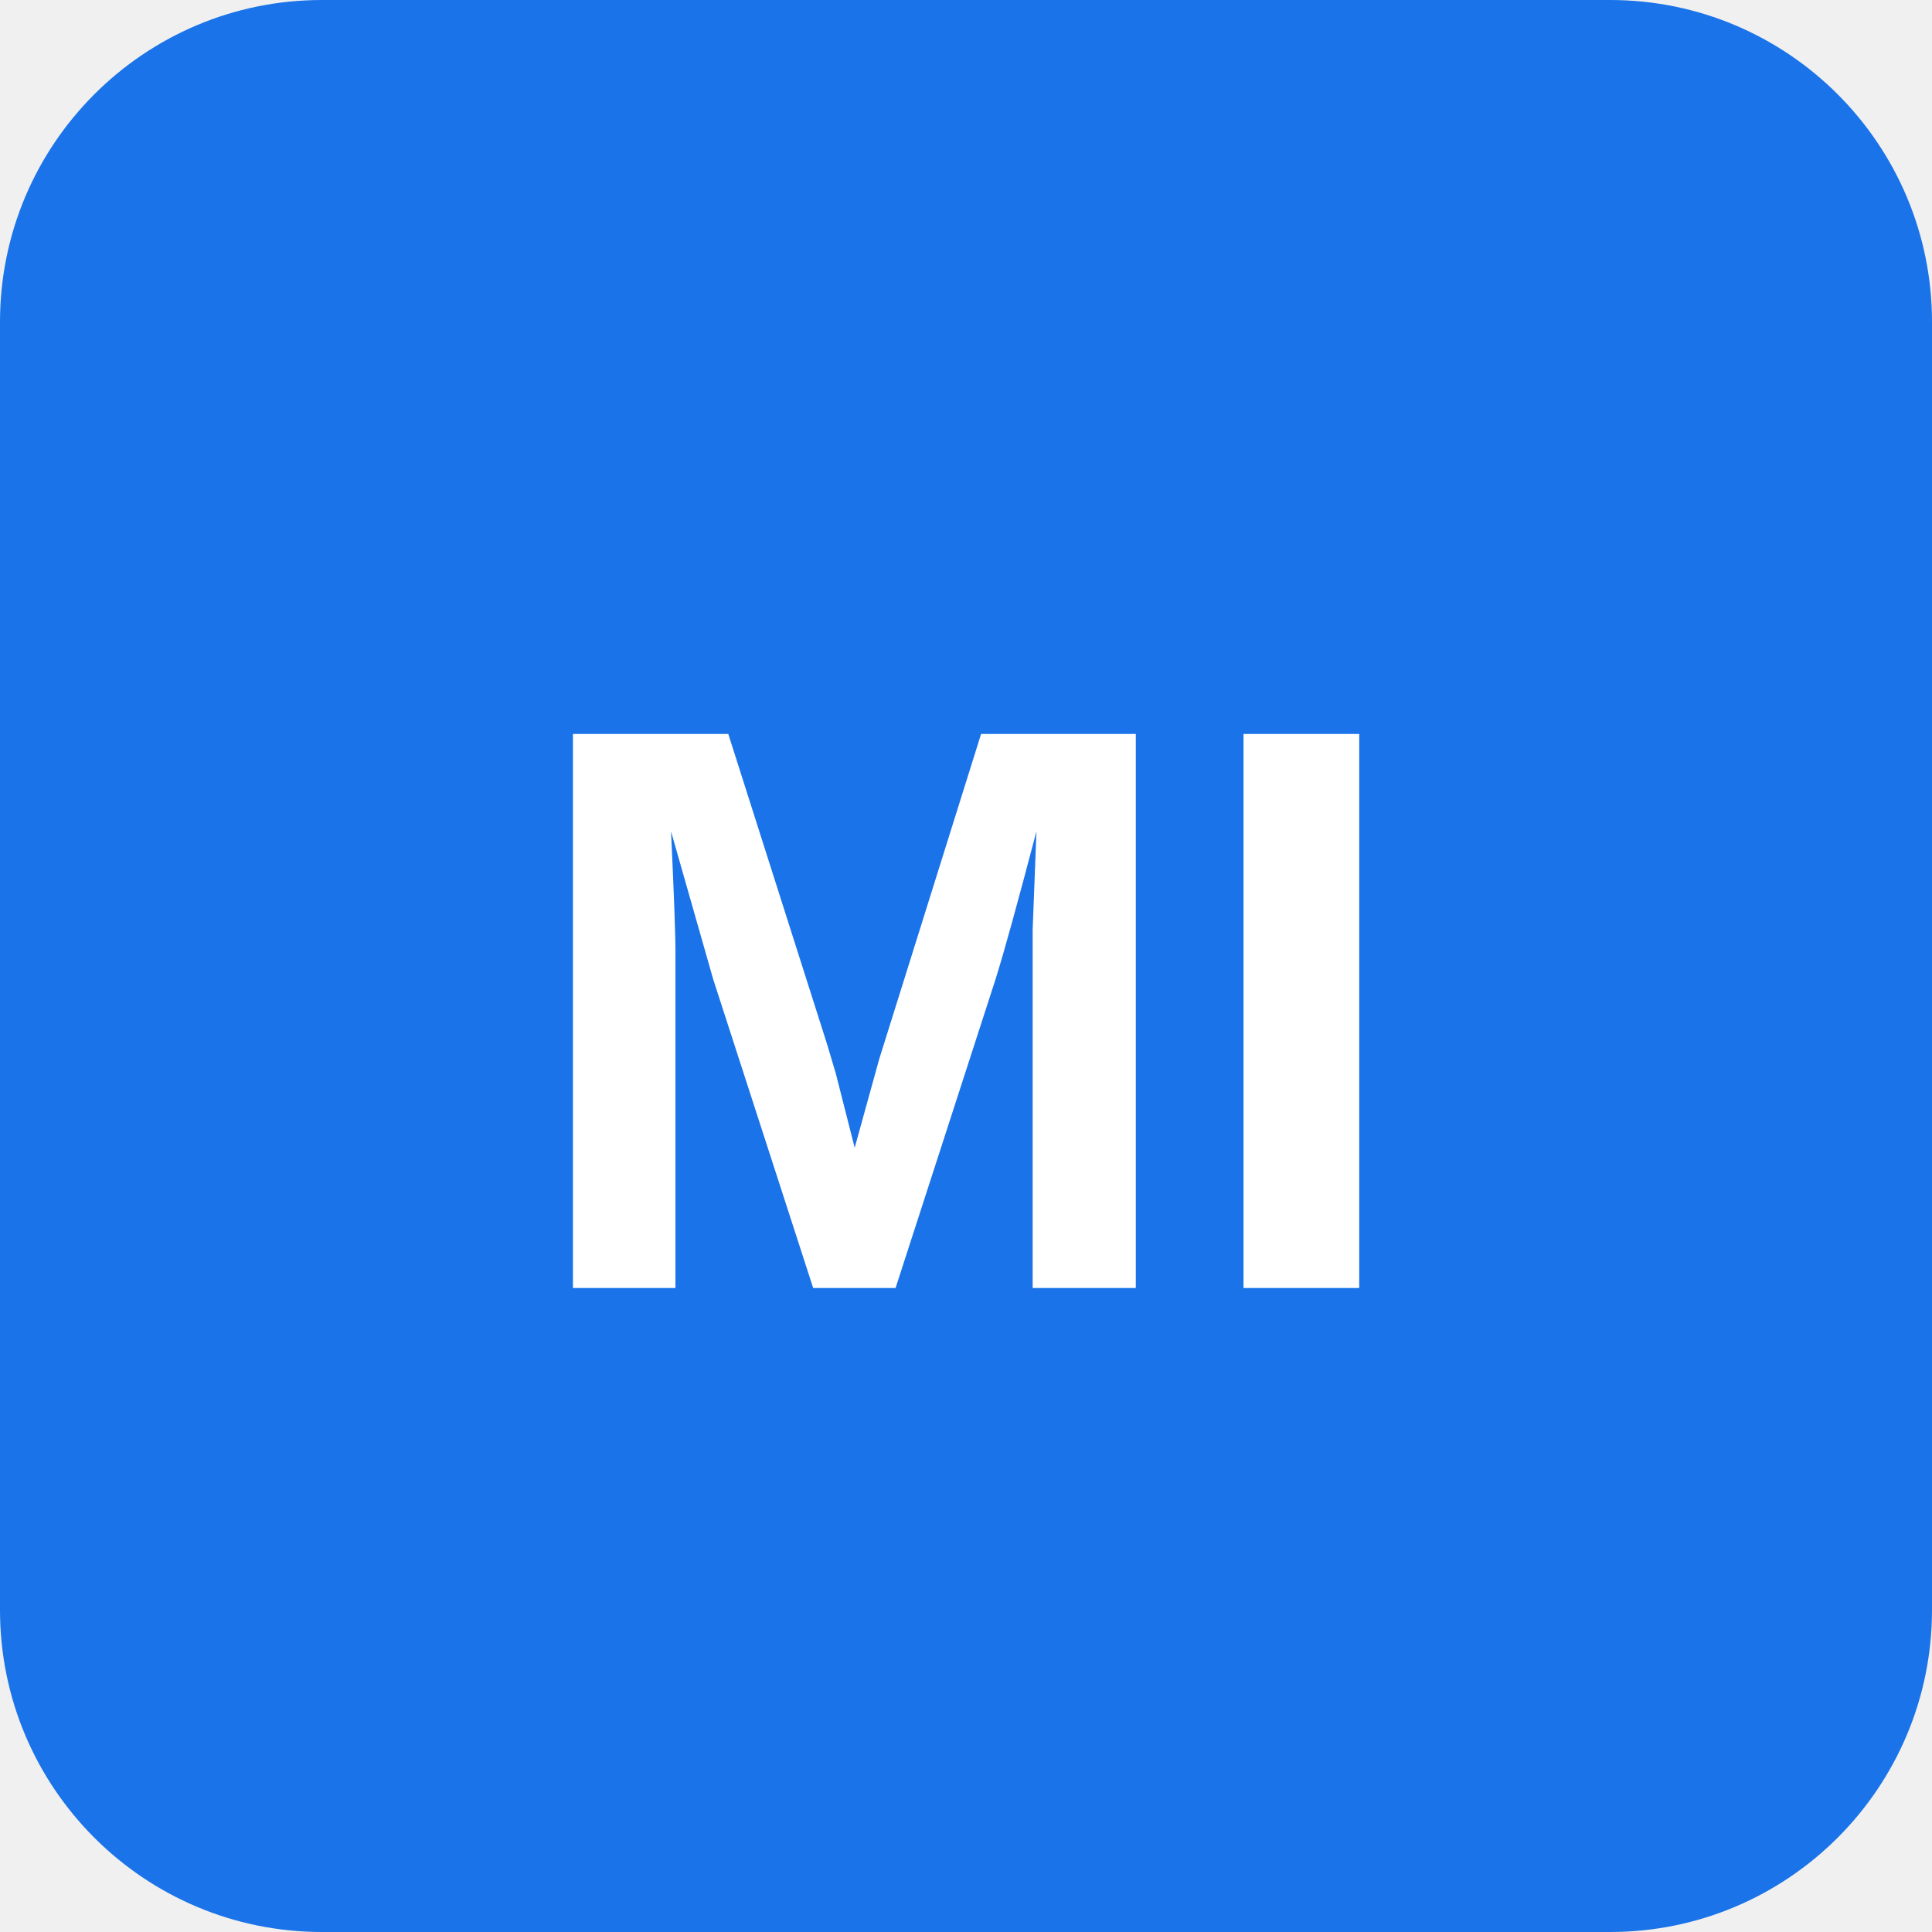
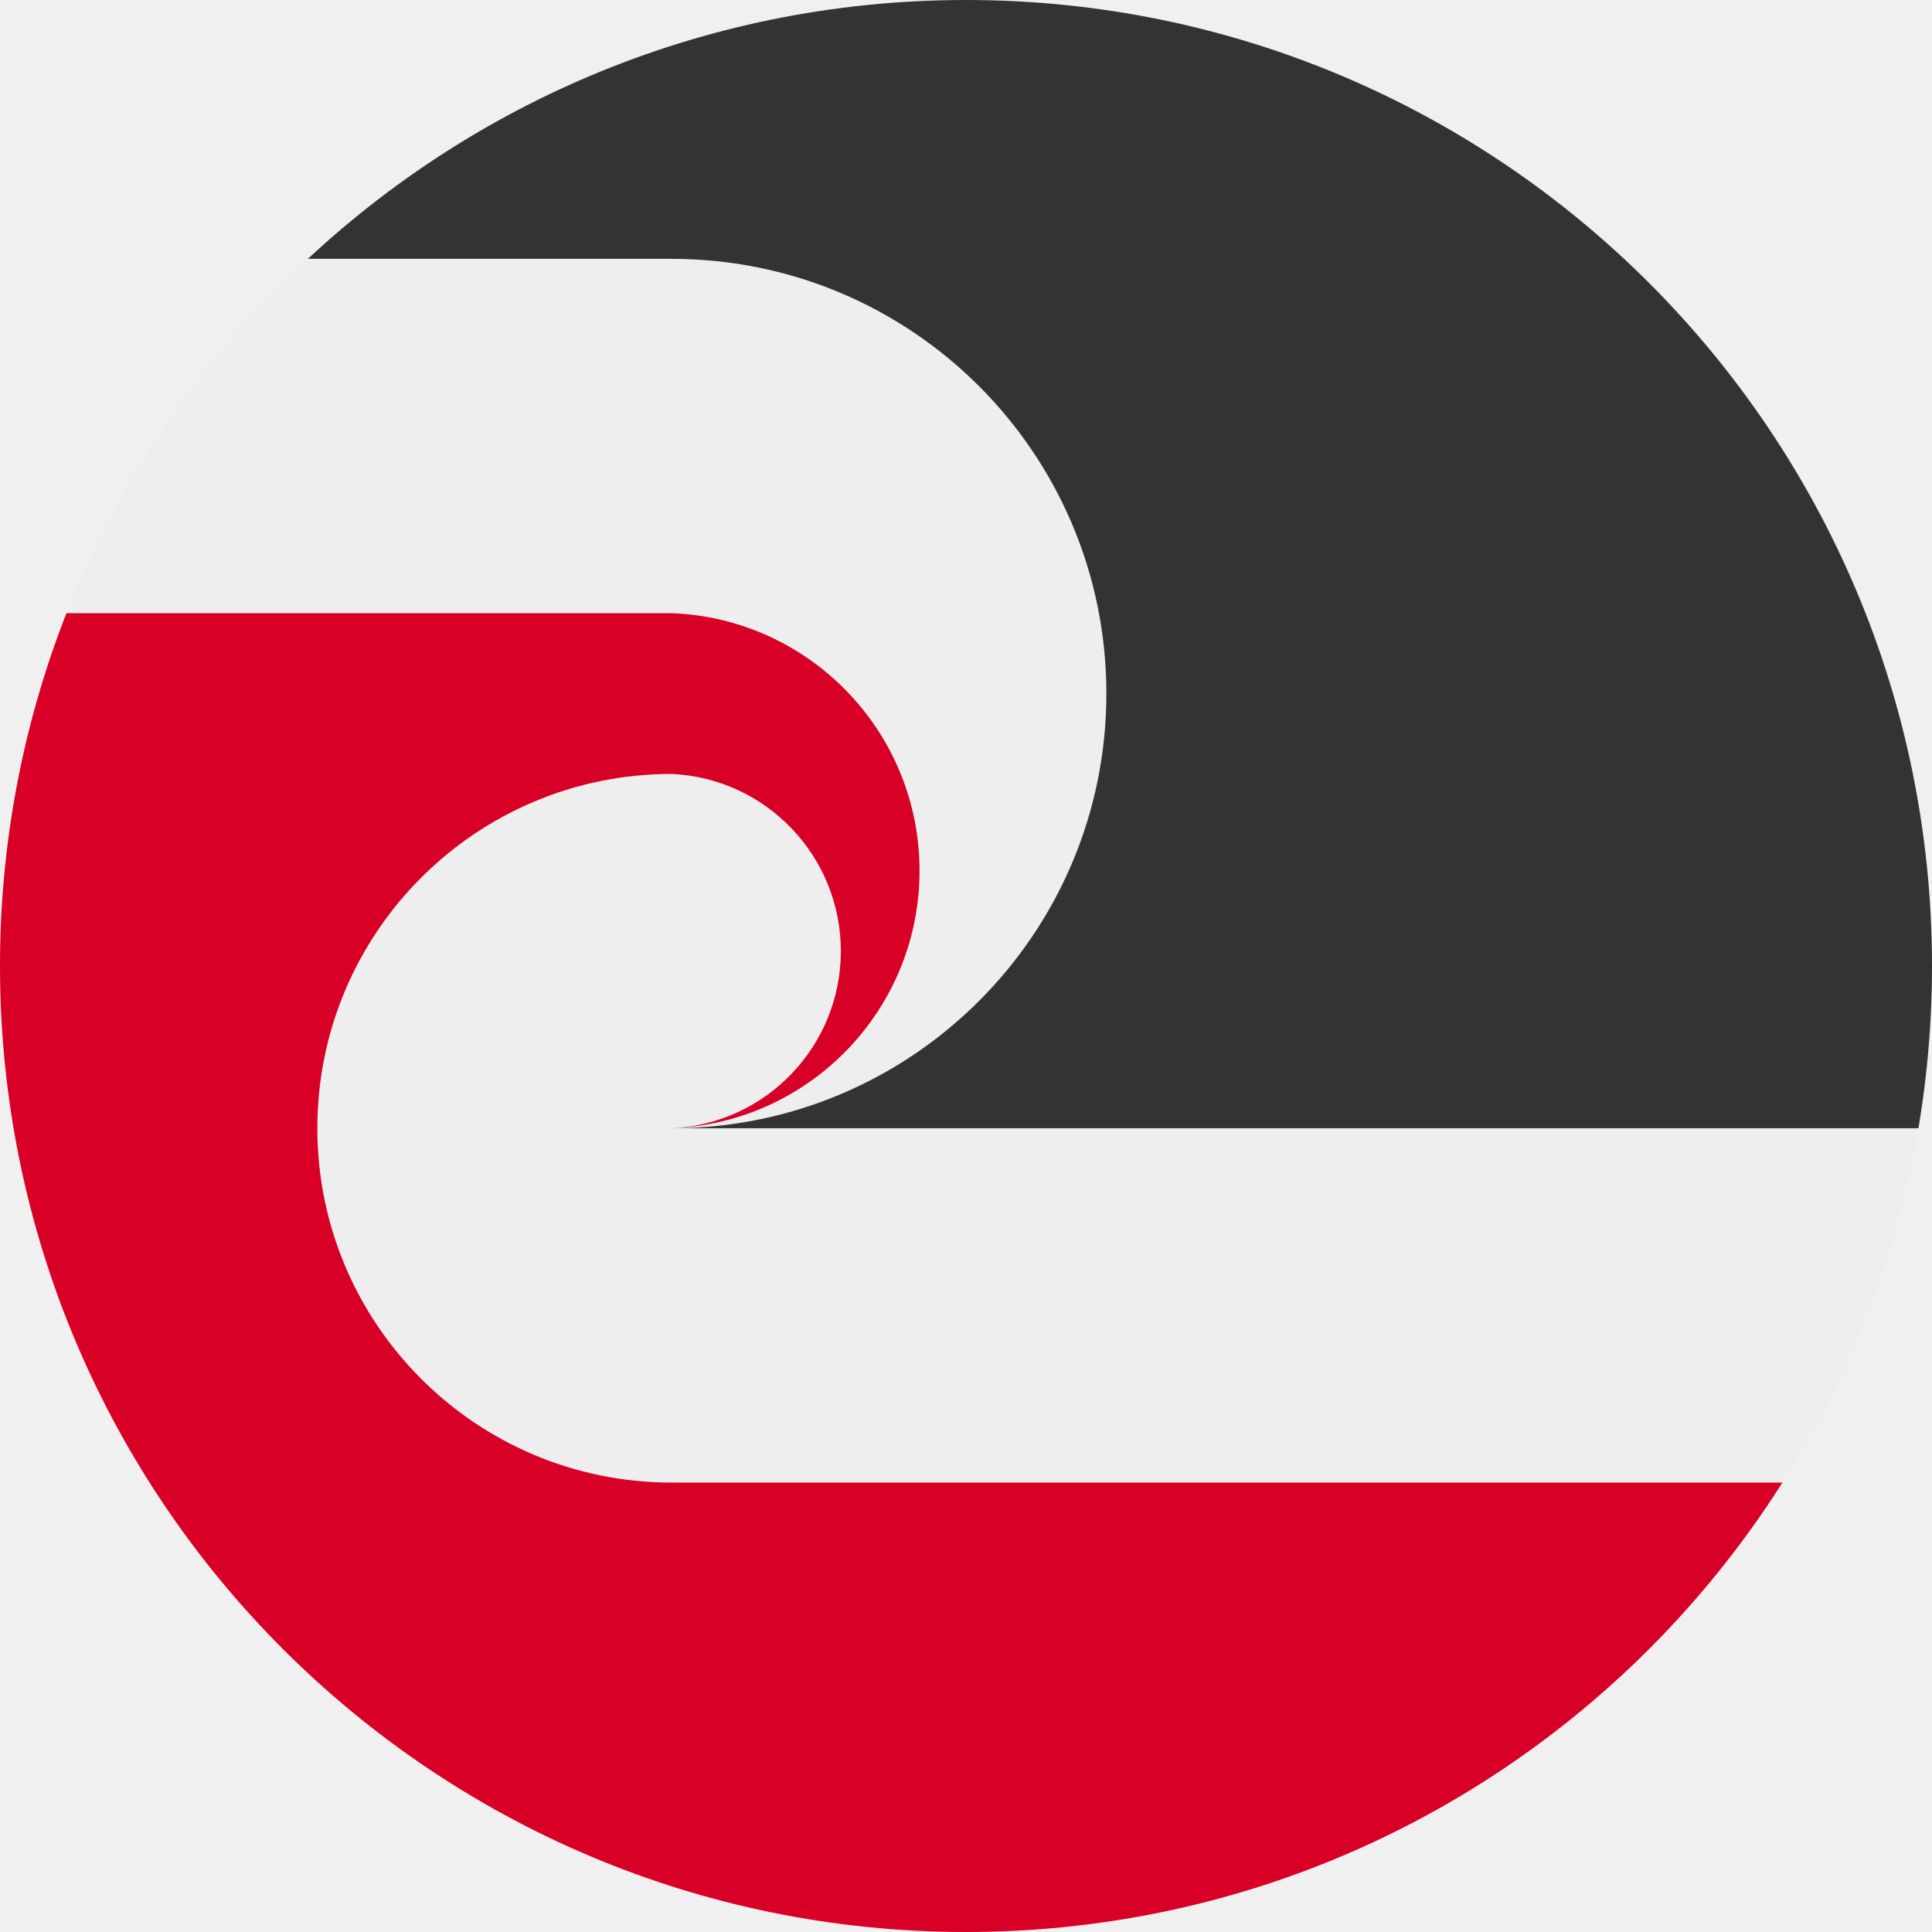
- <svg xmlns="http://www.w3.org/2000/svg" viewBox="0 0 48 48" width="48" height="48">
-   <rect width="48" height="48" rx="8" fill="#1a73e8" />
-   <text x="24" y="32" text-anchor="middle" font-family="Arial, sans-serif" font-size="20" font-weight="bold" fill="white">MI</text>
+ <svg xmlns="http://www.w3.org/2000/svg" width="512" height="512" viewBox="0 0 512 512">
+   <mask id="circleFlagsMi0">
+     <circle cx="256" cy="256" r="256" fill="#fff" />
+   </mask>
+   <g mask="url(#circleFlagsMi0)">
+     <path fill="#eee" d="m0 68.6l247.8-24.7L512 299v93.9l-399.2 36.2L0 162.5z" />
+     <path fill="#333" d="M0 0v68.6h178a115.2 115.2 0 1 1 0 230.4h334V0z" />
+     <path fill="#d80027" d="M0 162.5V512h512V392.9H178a93.9 93.9 0 1 1 0-187.8a47 47 0 0 1 0 93.9a68.3 68.3 0 0 0 0-136.5z" />
+   </g>
</svg>
